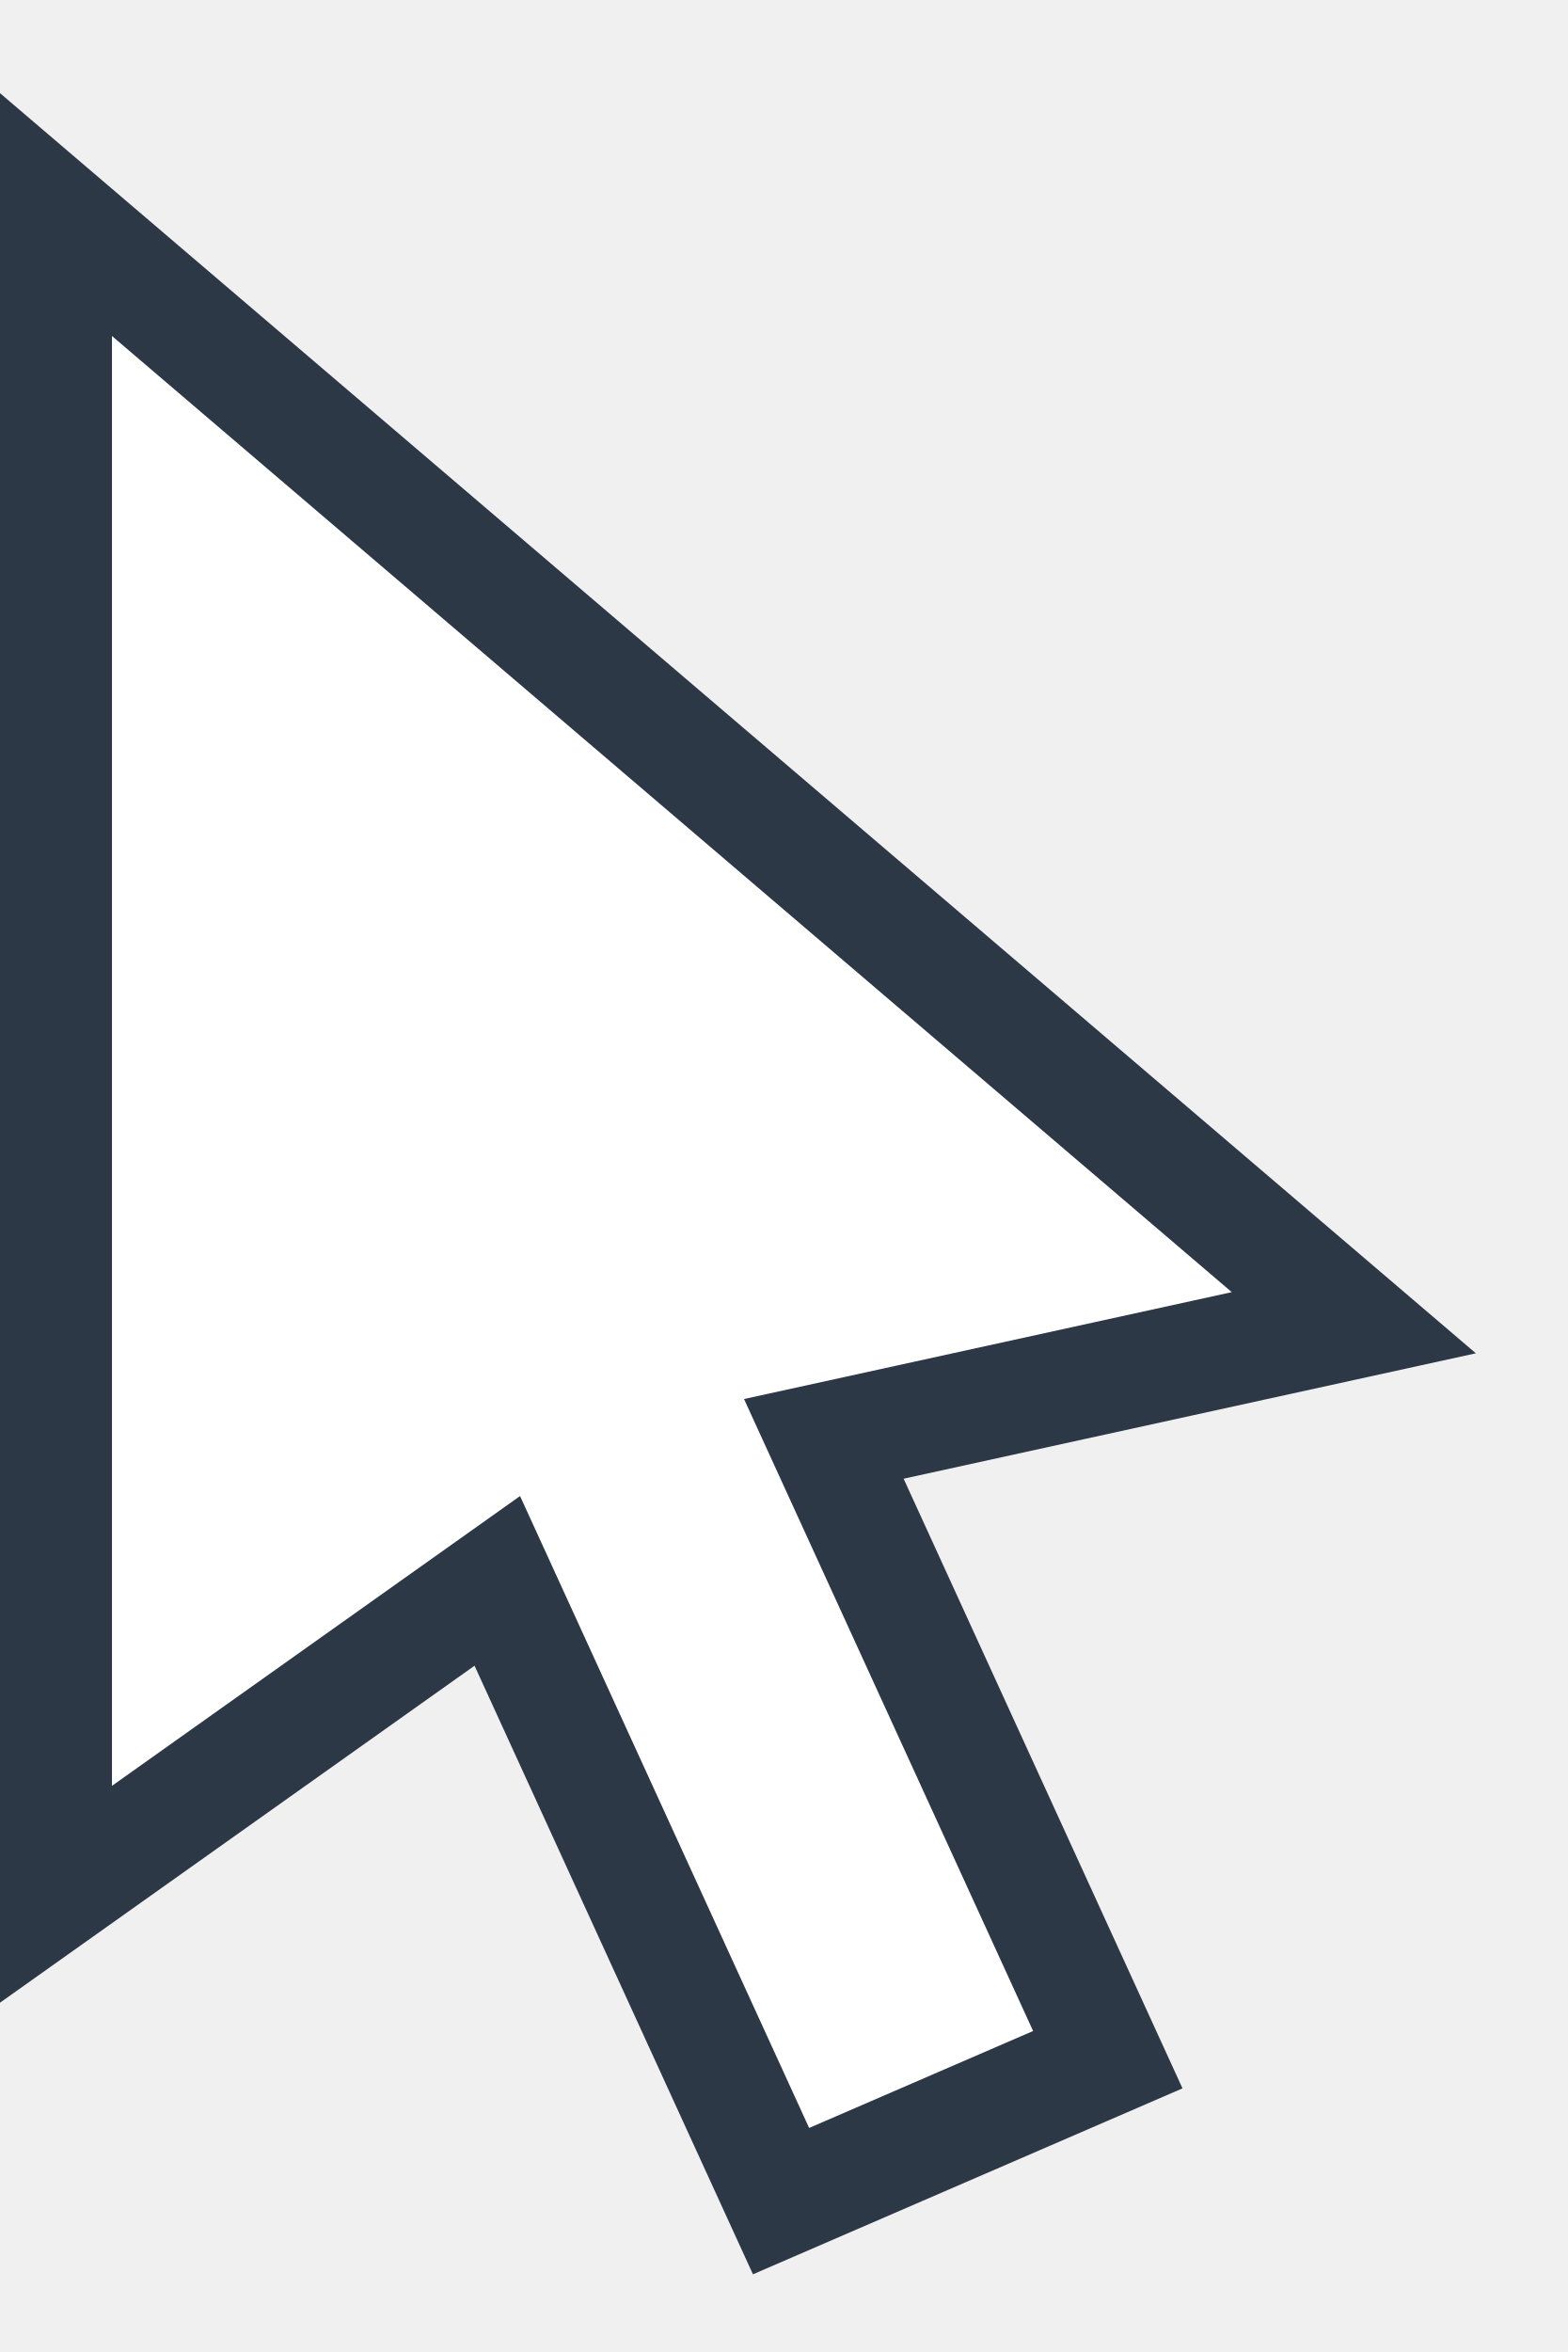
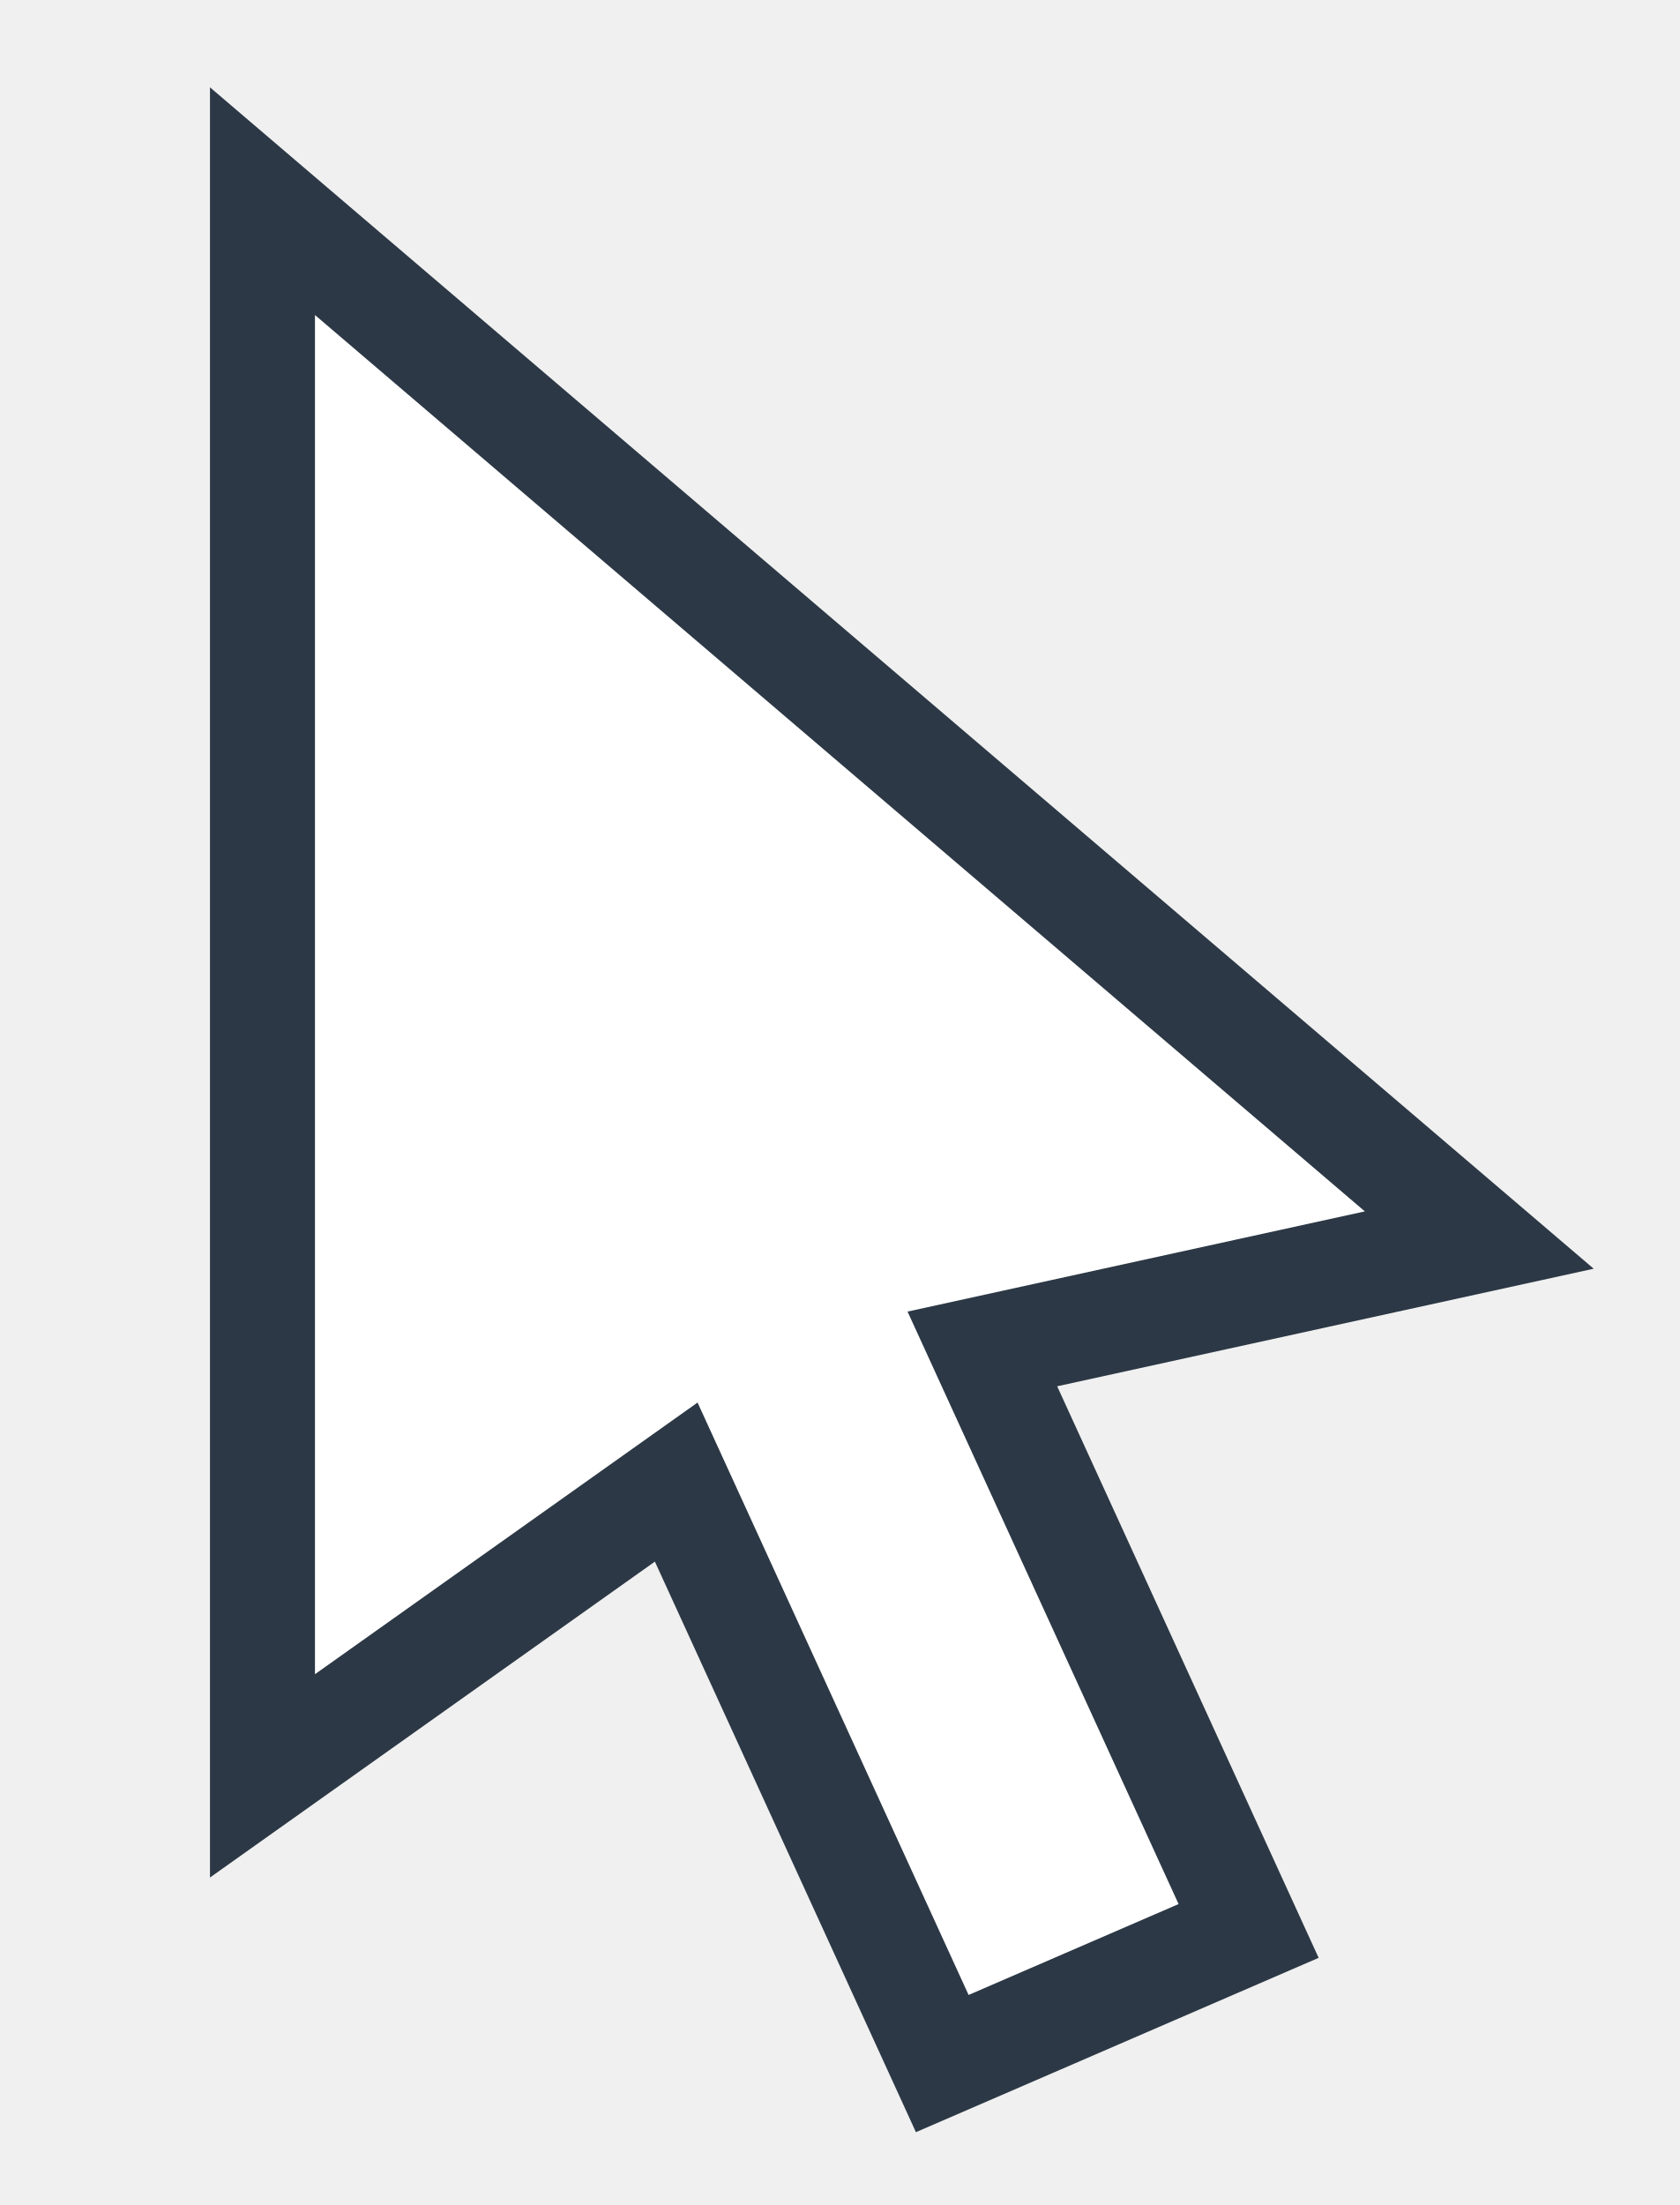
- <svg xmlns="http://www.w3.org/2000/svg" width="14px" height="21px" viewBox="0 0 14 21" version="1.1">
+ <svg xmlns="http://www.w3.org/2000/svg" width="16px" height="21px" viewBox="0 0 16 21" version="1.1">
  <g id="Page-1" stroke="none" stroke-width="1" fill="none" fill-rule="evenodd">
-     <g id="Group" transform="translate(1, 3)" fill="#FFFFFF" fill-rule="nonzero" stroke="#2C3845">
-       <path d="M6.357,9.847 L8.893,15.39 L5.975,16.653 L3.441,11.115 L-0.5,13.913 L-0.5,-1.084 L11.09,8.81 L6.357,9.847 Z" id="Path" />
+     <g id="Group-8" transform="translate(-0.02298, 3)">
+       <g id="Group" transform="translate(3.02298, 0)" fill="#FFFFFF" fill-rule="nonzero" stroke="#2C3845">
+         <path d="M6.357,9.847 L8.893,15.39 L5.975,16.653 L3.441,11.115 L-0.5,13.913 L-0.5,-1.084 L11.09,8.81 L6.357,9.847 Z" id="Path" />
+       </g>
+       <rect id="Rectangle" fill-opacity="0.006" fill="#D8D8D8" x="0.023" y="13" width="1" height="1" />
    </g>
  </g>
</svg>
